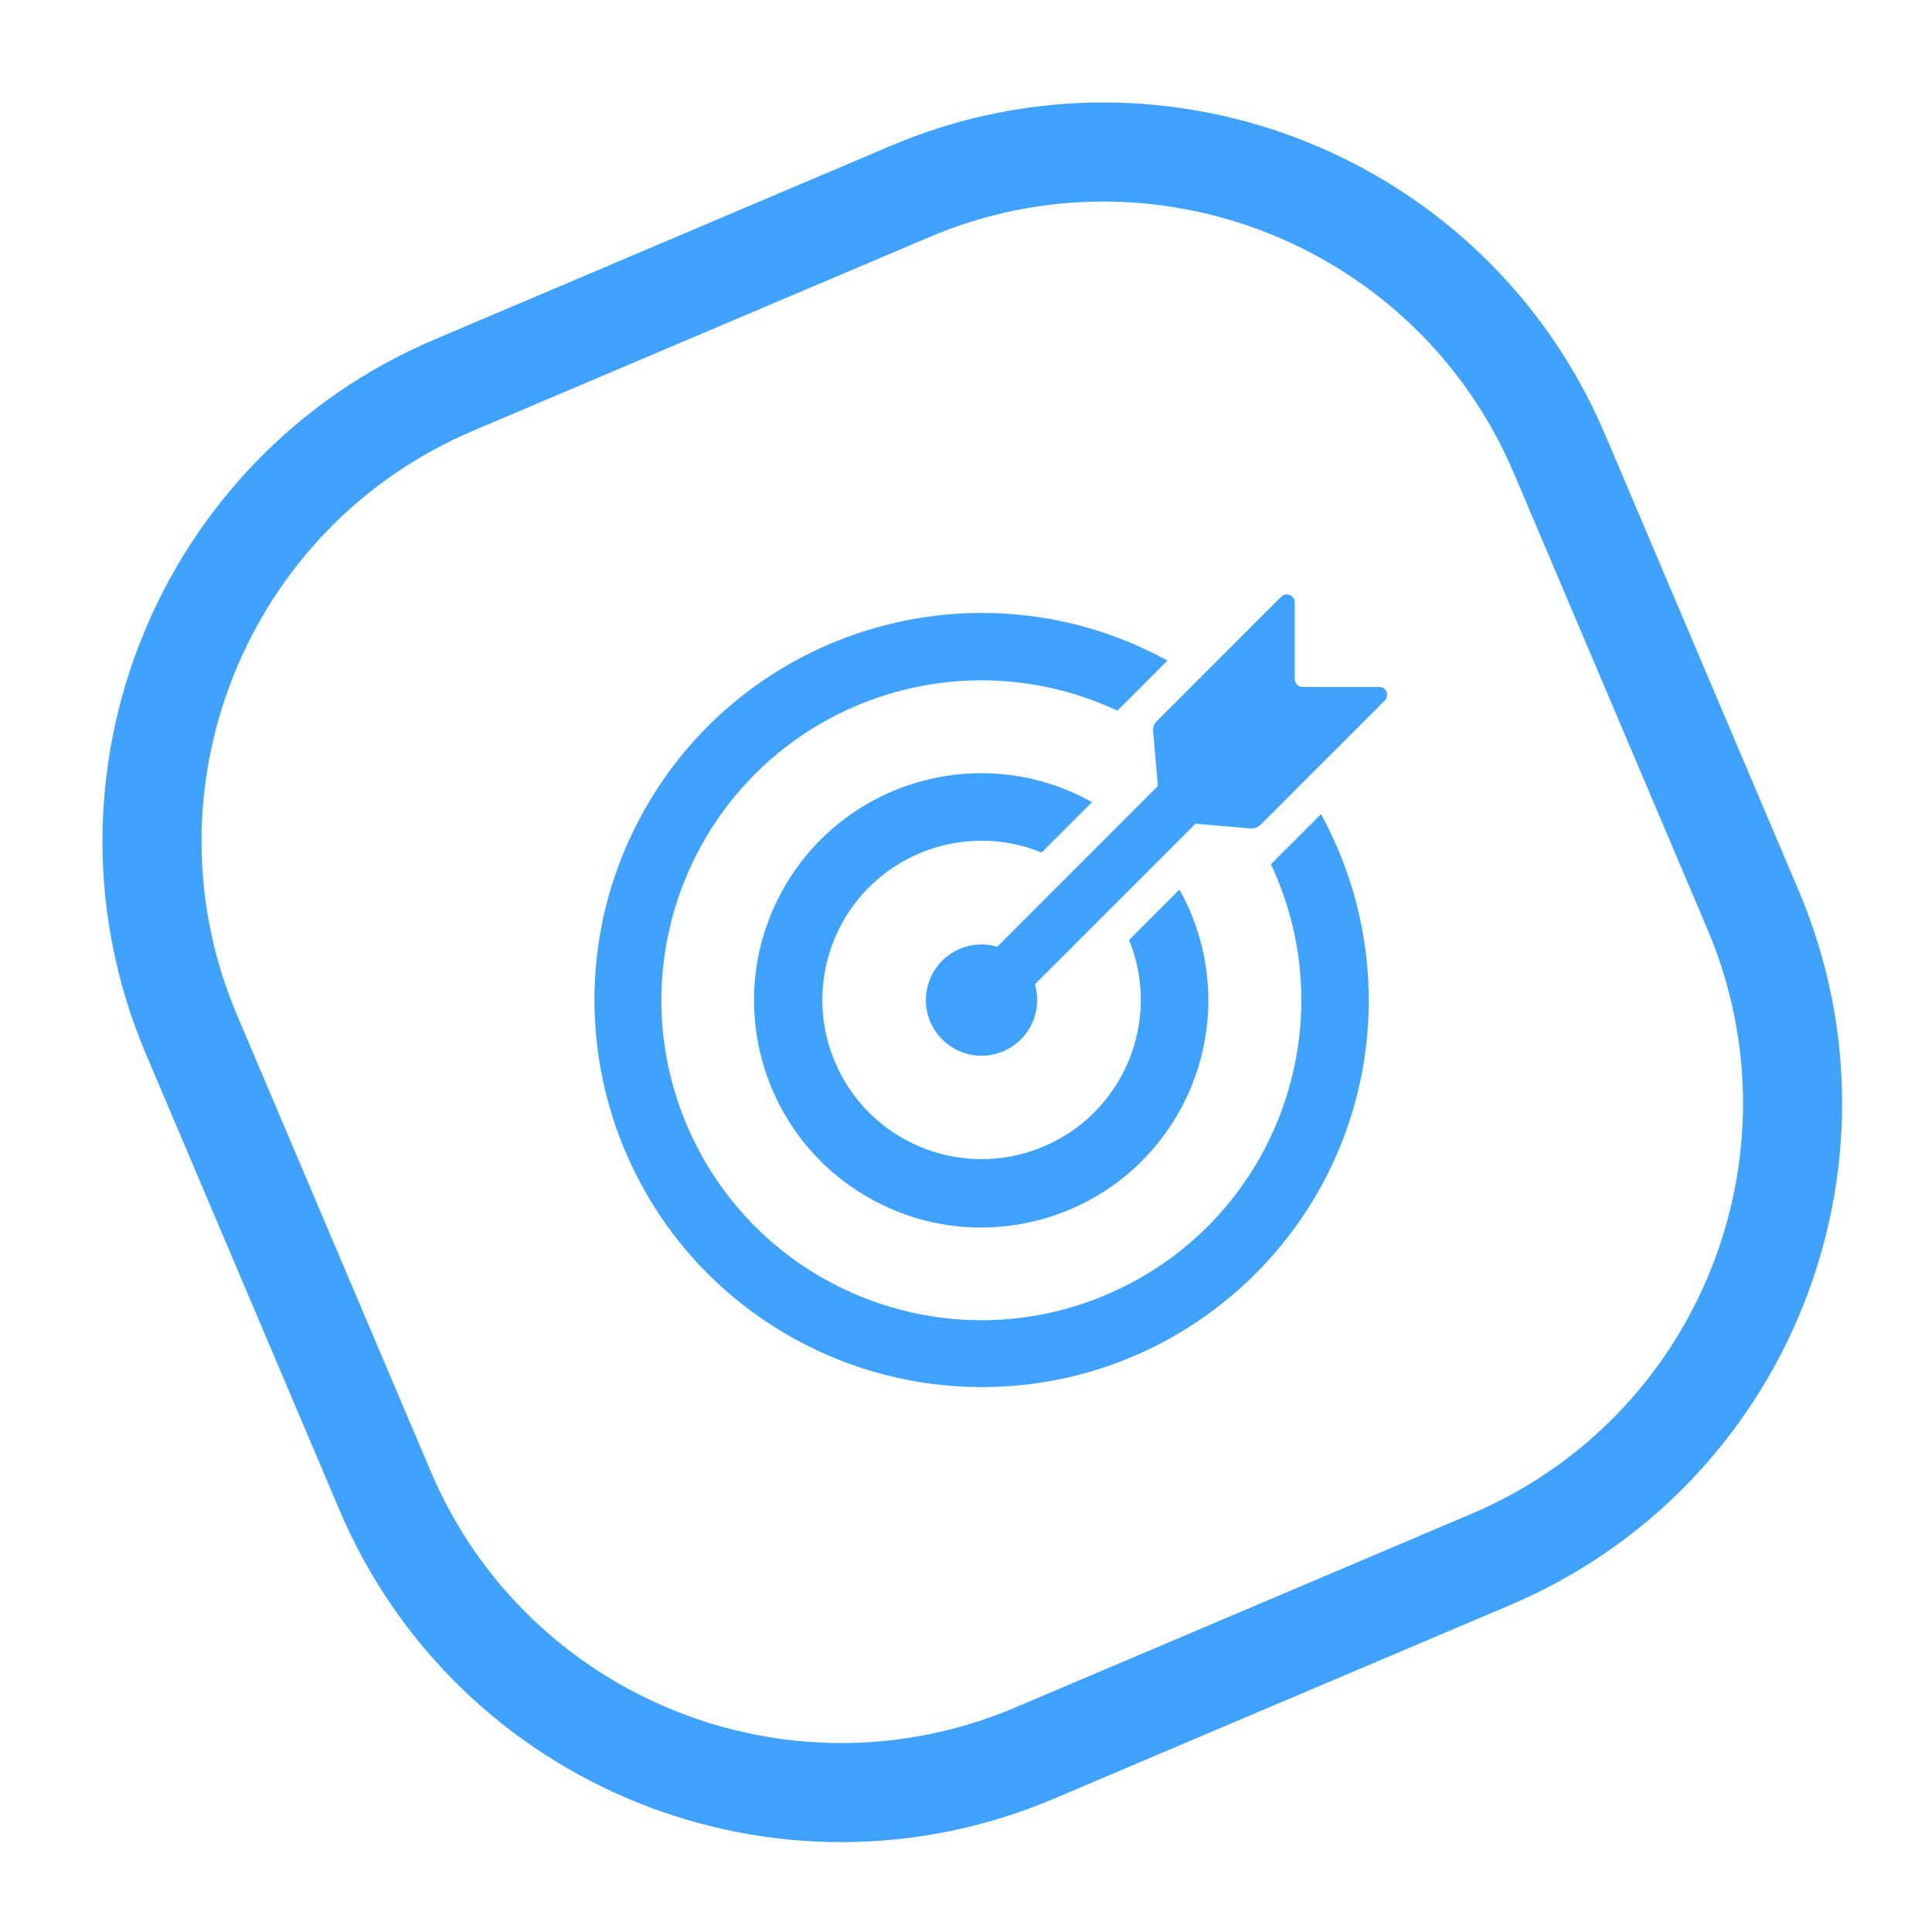
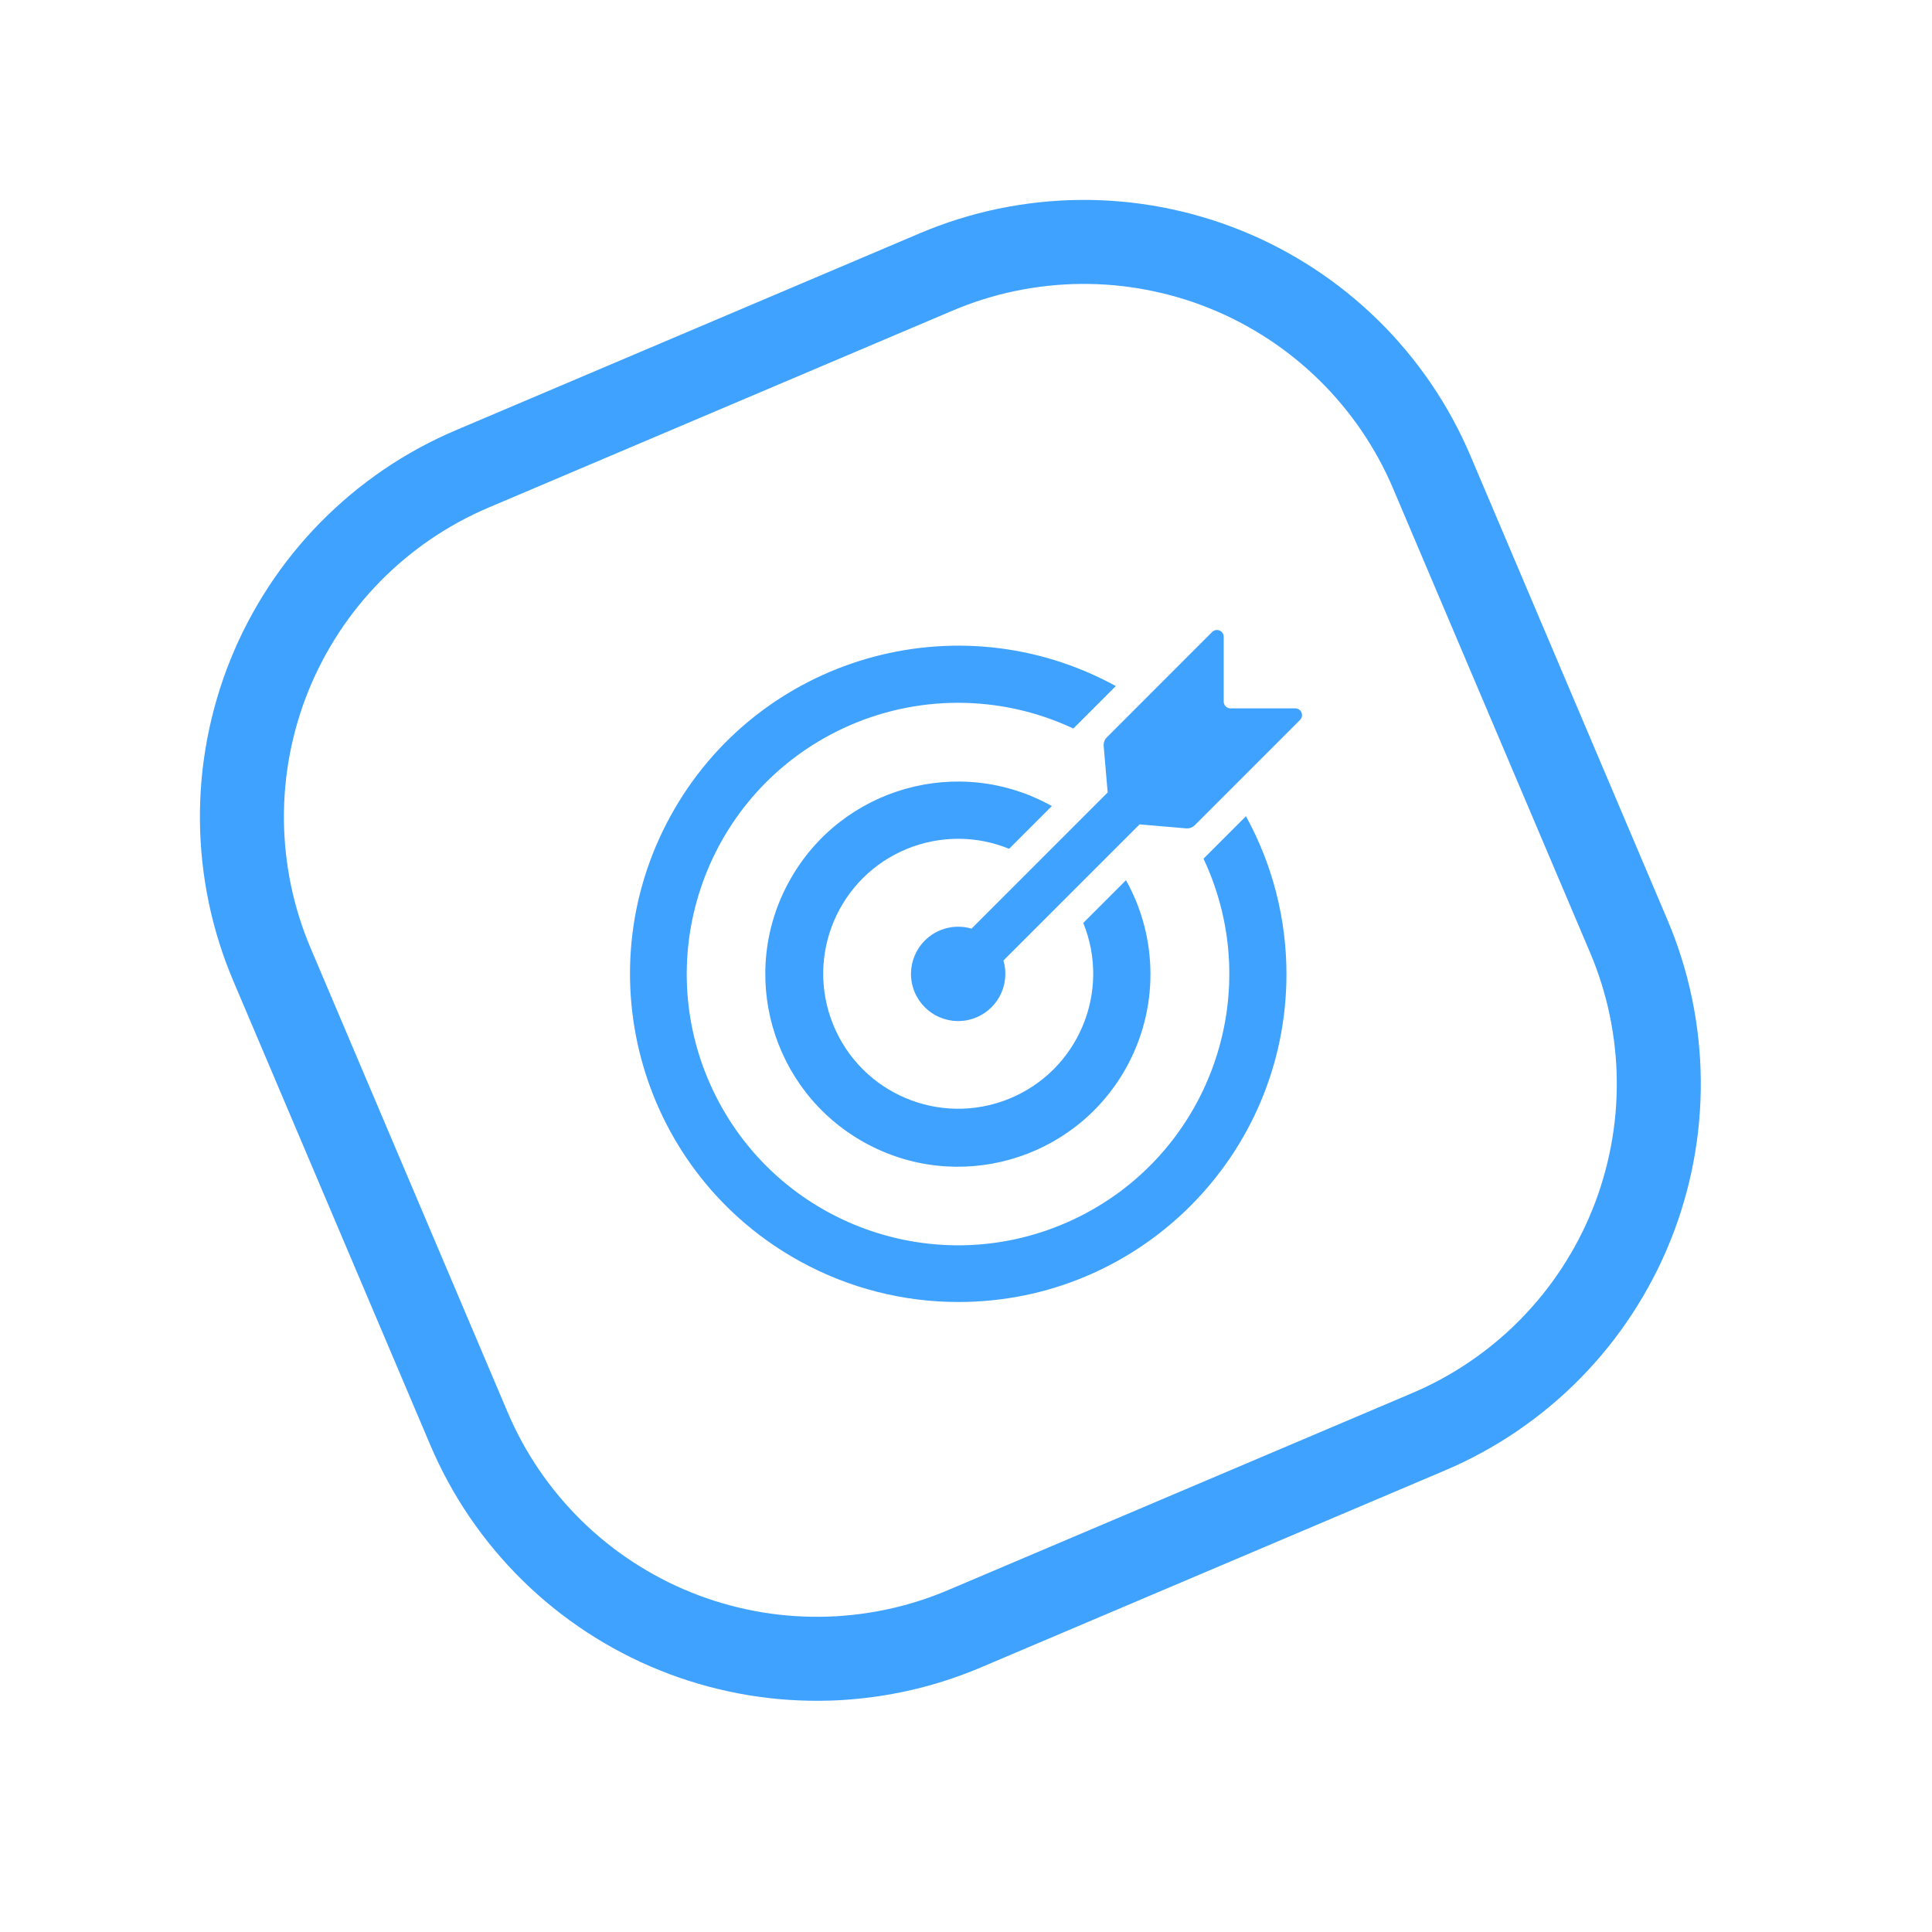
- <svg xmlns="http://www.w3.org/2000/svg" width="39" height="39" viewBox="0 0 39 39">
-   <g fill="none" fill-rule="evenodd" transform="translate(-2 -2)">
-     <rect width="30" height="30" x="6.627" y="6.627" stroke="#3FA2FF" stroke-width="2" rx="10" transform="rotate(-23 21.627 21.627)" />
-     <path fill="#3FA2FF" d="M21.816,30 C26.128,30.003 29.627,26.51 29.63,22.198 C29.631,20.882 29.299,19.587 28.666,18.434 L27.655,19.445 C29.172,22.673 27.784,26.52 24.556,28.036 C21.328,29.553 17.482,28.165 15.965,24.937 C14.449,21.709 15.836,17.863 19.064,16.346 C20.804,15.529 22.817,15.529 24.556,16.346 L25.567,15.335 C21.783,13.262 17.035,14.65 14.962,18.434 C12.889,22.219 14.277,26.967 18.061,29.039 C19.212,29.67 20.503,30 21.816,30 M21.816,18.971 C22.231,18.971 22.642,19.052 23.026,19.21 L24.044,18.192 C21.834,16.956 19.04,17.747 17.805,19.957 C16.569,22.168 17.36,24.961 19.57,26.196 C21.781,27.432 24.574,26.641 25.809,24.431 C26.586,23.041 26.586,21.347 25.809,19.957 L24.792,20.975 C25.46,22.62 24.668,24.494 23.024,25.162 C21.38,25.83 19.505,25.039 18.837,23.394 C18.169,21.75 18.96,19.875 20.605,19.207 C20.989,19.051 21.401,18.971 21.816,18.971 M25.354,16.555 L27.861,14.047 C27.924,13.984 28.026,13.984 28.089,14.047 C28.119,14.077 28.136,14.118 28.136,14.161 L28.136,15.705 C28.136,15.794 28.208,15.866 28.297,15.866 L29.84,15.866 C29.929,15.866 30.001,15.938 30.001,16.027 C30.001,16.069 29.984,16.11 29.954,16.14 L27.447,18.648 C27.392,18.702 27.317,18.73 27.24,18.723 L26.133,18.628 L22.891,21.87 C23.066,22.465 22.726,23.09 22.131,23.265 C21.536,23.441 20.912,23.1 20.736,22.505 C20.561,21.91 20.901,21.286 21.496,21.111 C21.703,21.049 21.924,21.049 22.131,21.111 L25.373,17.868 L25.278,16.761 C25.272,16.685 25.299,16.609 25.354,16.555" />
+ <svg xmlns="http://www.w3.org/2000/svg" xmlns:xlink="http://www.w3.org/1999/xlink" width="46px" height="46px" viewBox="0 0 46 46" version="1.1">
+   <defs>
+     <path d="M9.999 0L22.001 0Q22.247 0 22.492 0.012Q22.737 0.024 22.981 0.048Q23.225 0.072 23.468 0.108Q23.711 0.144 23.952 0.192Q24.192 0.24 24.431 0.3Q24.669 0.359 24.904 0.431Q25.138 0.502 25.37 0.585Q25.601 0.667 25.827 0.761Q26.054 0.855 26.276 0.96Q26.498 1.065 26.715 1.181Q26.931 1.296 27.142 1.423Q27.352 1.549 27.556 1.685Q27.76 1.822 27.957 1.968Q28.155 2.114 28.344 2.27Q28.534 2.425 28.716 2.59Q28.898 2.755 29.071 2.929Q29.245 3.102 29.41 3.284Q29.575 3.466 29.73 3.656Q29.886 3.845 30.032 4.043Q30.178 4.24 30.315 4.444Q30.451 4.648 30.577 4.858Q30.704 5.069 30.819 5.285Q30.935 5.502 31.04 5.724Q31.145 5.946 31.239 6.173Q31.333 6.399 31.416 6.63Q31.498 6.862 31.569 7.096Q31.641 7.331 31.7 7.569Q31.76 7.808 31.808 8.048Q31.856 8.289 31.892 8.532Q31.928 8.775 31.952 9.019Q31.976 9.263 31.988 9.508Q32 9.754 32 9.999L32 22.001Q32 22.247 31.988 22.492Q31.976 22.737 31.952 22.981Q31.928 23.225 31.892 23.468Q31.856 23.711 31.808 23.952Q31.76 24.192 31.7 24.431Q31.641 24.669 31.569 24.904Q31.498 25.138 31.416 25.37Q31.333 25.601 31.239 25.827Q31.145 26.054 31.04 26.276Q30.935 26.498 30.819 26.715Q30.704 26.931 30.577 27.142Q30.451 27.352 30.315 27.556Q30.178 27.76 30.032 27.957Q29.886 28.155 29.73 28.344Q29.575 28.534 29.41 28.716Q29.245 28.898 29.071 29.071Q28.898 29.245 28.716 29.41Q28.534 29.575 28.344 29.73Q28.155 29.886 27.957 30.032Q27.76 30.178 27.556 30.315Q27.352 30.451 27.142 30.577Q26.931 30.704 26.715 30.819Q26.498 30.935 26.276 31.04Q26.054 31.145 25.827 31.239Q25.601 31.333 25.37 31.416Q25.138 31.498 24.904 31.569Q24.669 31.641 24.431 31.7Q24.192 31.76 23.952 31.808Q23.711 31.856 23.468 31.892Q23.225 31.928 22.981 31.952Q22.737 31.976 22.492 31.988Q22.247 32 22.001 32L9.999 32Q9.754 32 9.508 31.988Q9.263 31.976 9.019 31.952Q8.775 31.928 8.532 31.892Q8.289 31.856 8.048 31.808Q7.808 31.76 7.569 31.7Q7.331 31.641 7.096 31.569Q6.862 31.498 6.63 31.416Q6.399 31.333 6.173 31.239Q5.946 31.145 5.724 31.04Q5.502 30.935 5.285 30.819Q5.069 30.704 4.858 30.577Q4.648 30.451 4.444 30.315Q4.24 30.178 4.043 30.032Q3.845 29.886 3.656 29.73Q3.466 29.575 3.284 29.41Q3.102 29.245 2.929 29.071Q2.755 28.898 2.59 28.716Q2.425 28.534 2.27 28.344Q2.114 28.155 1.968 27.957Q1.822 27.76 1.685 27.556Q1.549 27.352 1.423 27.142Q1.296 26.931 1.181 26.715Q1.065 26.498 0.96 26.276Q0.855 26.054 0.761 25.827Q0.667 25.601 0.585 25.37Q0.502 25.138 0.431 24.904Q0.359 24.669 0.3 24.431Q0.24 24.192 0.192 23.952Q0.144 23.711 0.108 23.468Q0.072 23.225 0.048 22.981Q0.024 22.737 0.012 22.492Q0 22.247 0 22.001L0 9.999Q0 9.754 0.012 9.508Q0.024 9.263 0.048 9.019Q0.072 8.775 0.108 8.532Q0.144 8.289 0.192 8.048Q0.24 7.808 0.3 7.569Q0.359 7.331 0.431 7.096Q0.502 6.862 0.585 6.63Q0.667 6.399 0.761 6.173Q0.855 5.946 0.96 5.724Q1.065 5.502 1.181 5.285Q1.296 5.069 1.423 4.858Q1.549 4.648 1.685 4.444Q1.822 4.24 1.968 4.043Q2.114 3.845 2.27 3.656Q2.425 3.466 2.59 3.284Q2.755 3.102 2.929 2.929Q3.102 2.755 3.284 2.59Q3.466 2.425 3.656 2.27Q3.845 2.114 4.043 1.968Q4.24 1.822 4.444 1.685Q4.648 1.549 4.858 1.423Q5.069 1.296 5.285 1.181Q5.502 1.065 5.724 0.96Q5.946 0.855 6.173 0.761Q6.399 0.667 6.63 0.585Q6.862 0.502 7.096 0.431Q7.331 0.359 7.569 0.3Q7.808 0.24 8.048 0.192Q8.289 0.144 8.532 0.108Q8.775 0.072 9.019 0.048Q9.263 0.024 9.508 0.012Q9.754 0 9.999 0Z" transform="matrix(0.9205049 -0.3907311 0.3907311 0.9205049 0 12.5034)" id="path_1" />
+     <clipPath id="clip_1">
+       <use xlink:href="#path_1" />
+     </clipPath>
+   </defs>
+   <g id="popular-card-siemens">
+     <g id="new" transform="translate(1.647644 1.64764)">
+       <g id="Rectangle-13">
+         <g clip-path="url(#clip_1)">
+           <use xlink:href="#path_1" fill="none" stroke="#3FA2FF" stroke-width="4" />
+         </g>
+       </g>
+       <path d="M13.861 0.047L11.354 2.555C11.299 2.609 11.272 2.685 11.278 2.761L11.373 3.868L8.131 7.111C7.924 7.049 7.703 7.049 7.496 7.111C6.901 7.286 6.561 7.91 6.736 8.505C6.912 9.1 7.536 9.441 8.131 9.265C8.726 9.09 9.066 8.465 8.891 7.87L12.133 4.628L13.24 4.723C13.317 4.73 13.392 4.702 13.447 4.648L15.954 2.14C15.984 2.11 16.001 2.069 16.001 2.027C16.001 1.938 15.929 1.866 15.84 1.866L14.297 1.866C14.208 1.866 14.136 1.794 14.136 1.705L14.136 0.161C14.136 0.118 14.119 0.077 14.089 0.047C14.026 -0.016 13.924 -0.016 13.861 0.047ZM15.63 8.198C15.627 12.51 12.128 16.003 7.816 16C6.503 16 5.212 15.67 4.061 15.039C0.277 12.967 -1.111 8.219 0.962 4.434C3.035 0.65 7.783 -0.738 11.567 1.335L10.556 2.346C8.817 1.529 6.804 1.529 5.064 2.346C1.836 3.863 0.449 7.709 1.965 10.937C3.482 14.165 7.328 15.553 10.556 14.036C13.784 12.52 15.172 8.673 13.655 5.445L14.666 4.434C15.299 5.587 15.631 6.882 15.63 8.198ZM7.816 4.971C8.231 4.971 8.642 5.052 9.026 5.21L10.044 4.192C7.834 2.956 5.04 3.747 3.805 5.957C2.569 8.168 3.36 10.961 5.57 12.196C7.781 13.432 10.574 12.641 11.809 10.431C12.586 9.041 12.586 7.347 11.809 5.957L10.792 6.975C11.46 8.62 10.668 10.494 9.024 11.162C7.38 11.83 5.505 11.039 4.837 9.394C4.169 7.75 4.96 5.875 6.605 5.207C6.989 5.051 7.401 4.971 7.816 4.971Z" transform="translate(13.35236 13.35236)" id="Fill-1" fill="#3FA2FF" fill-rule="evenodd" stroke="none" />
+     </g>
  </g>
</svg>
